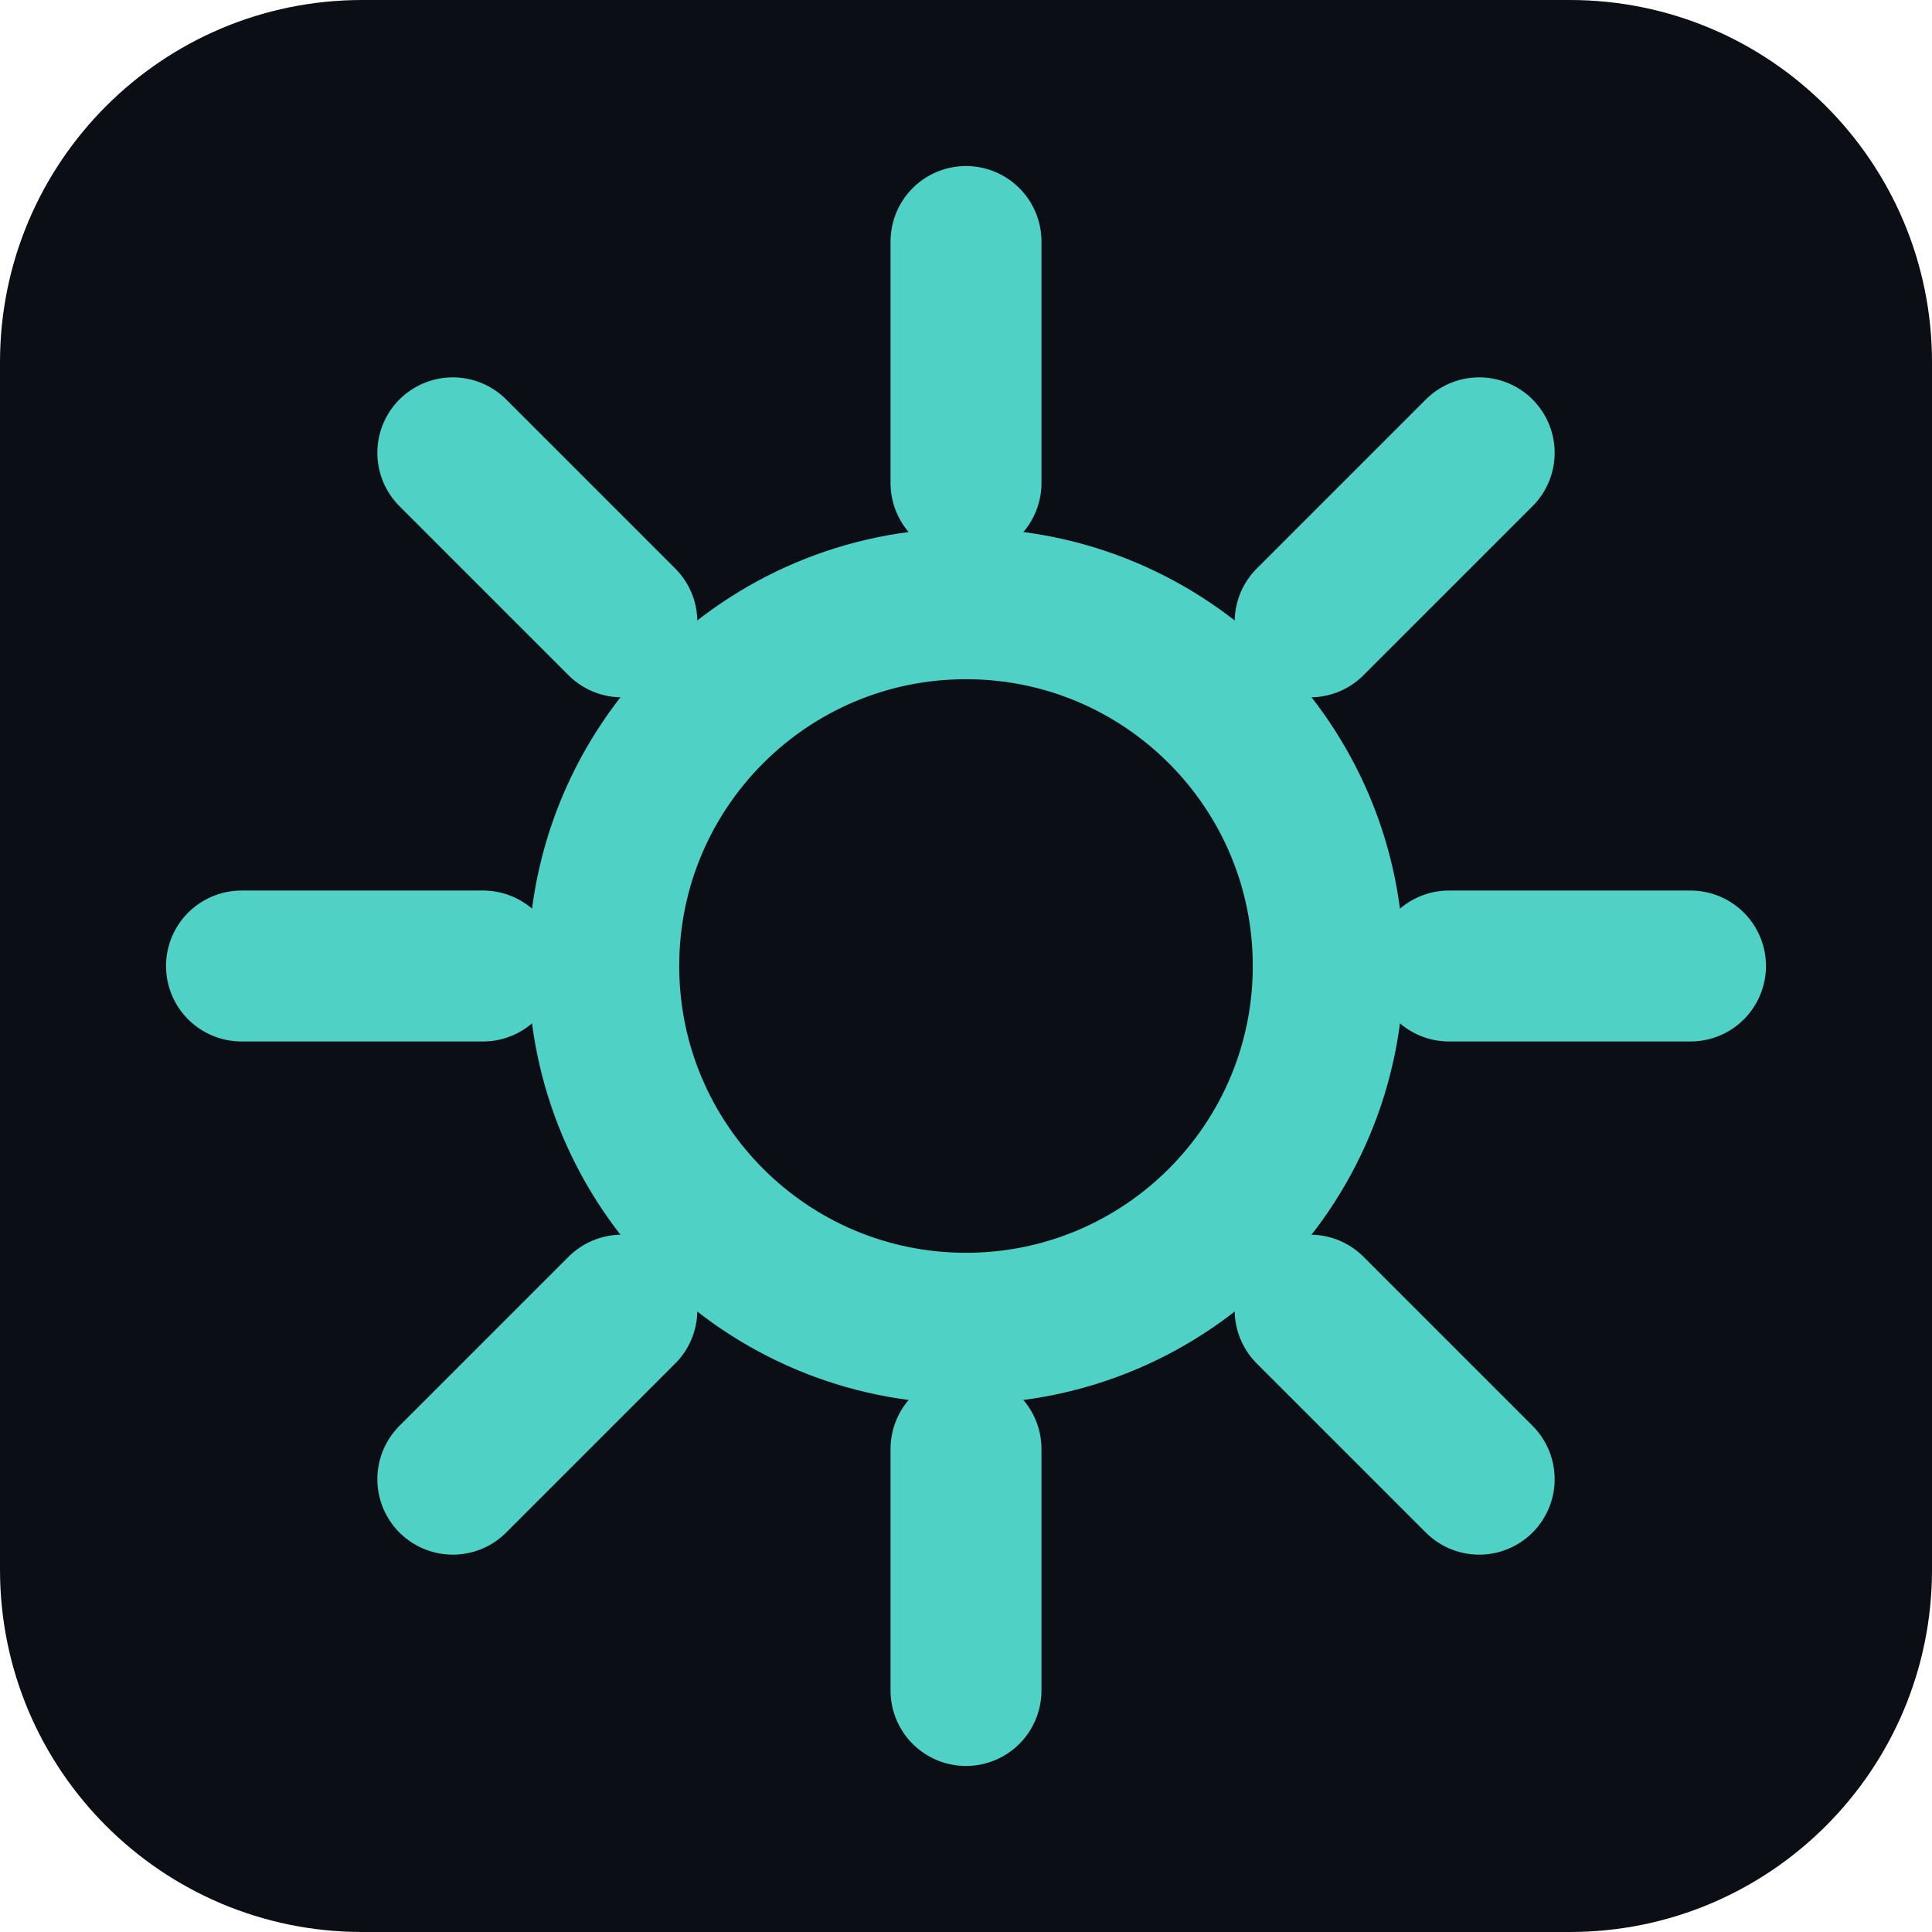
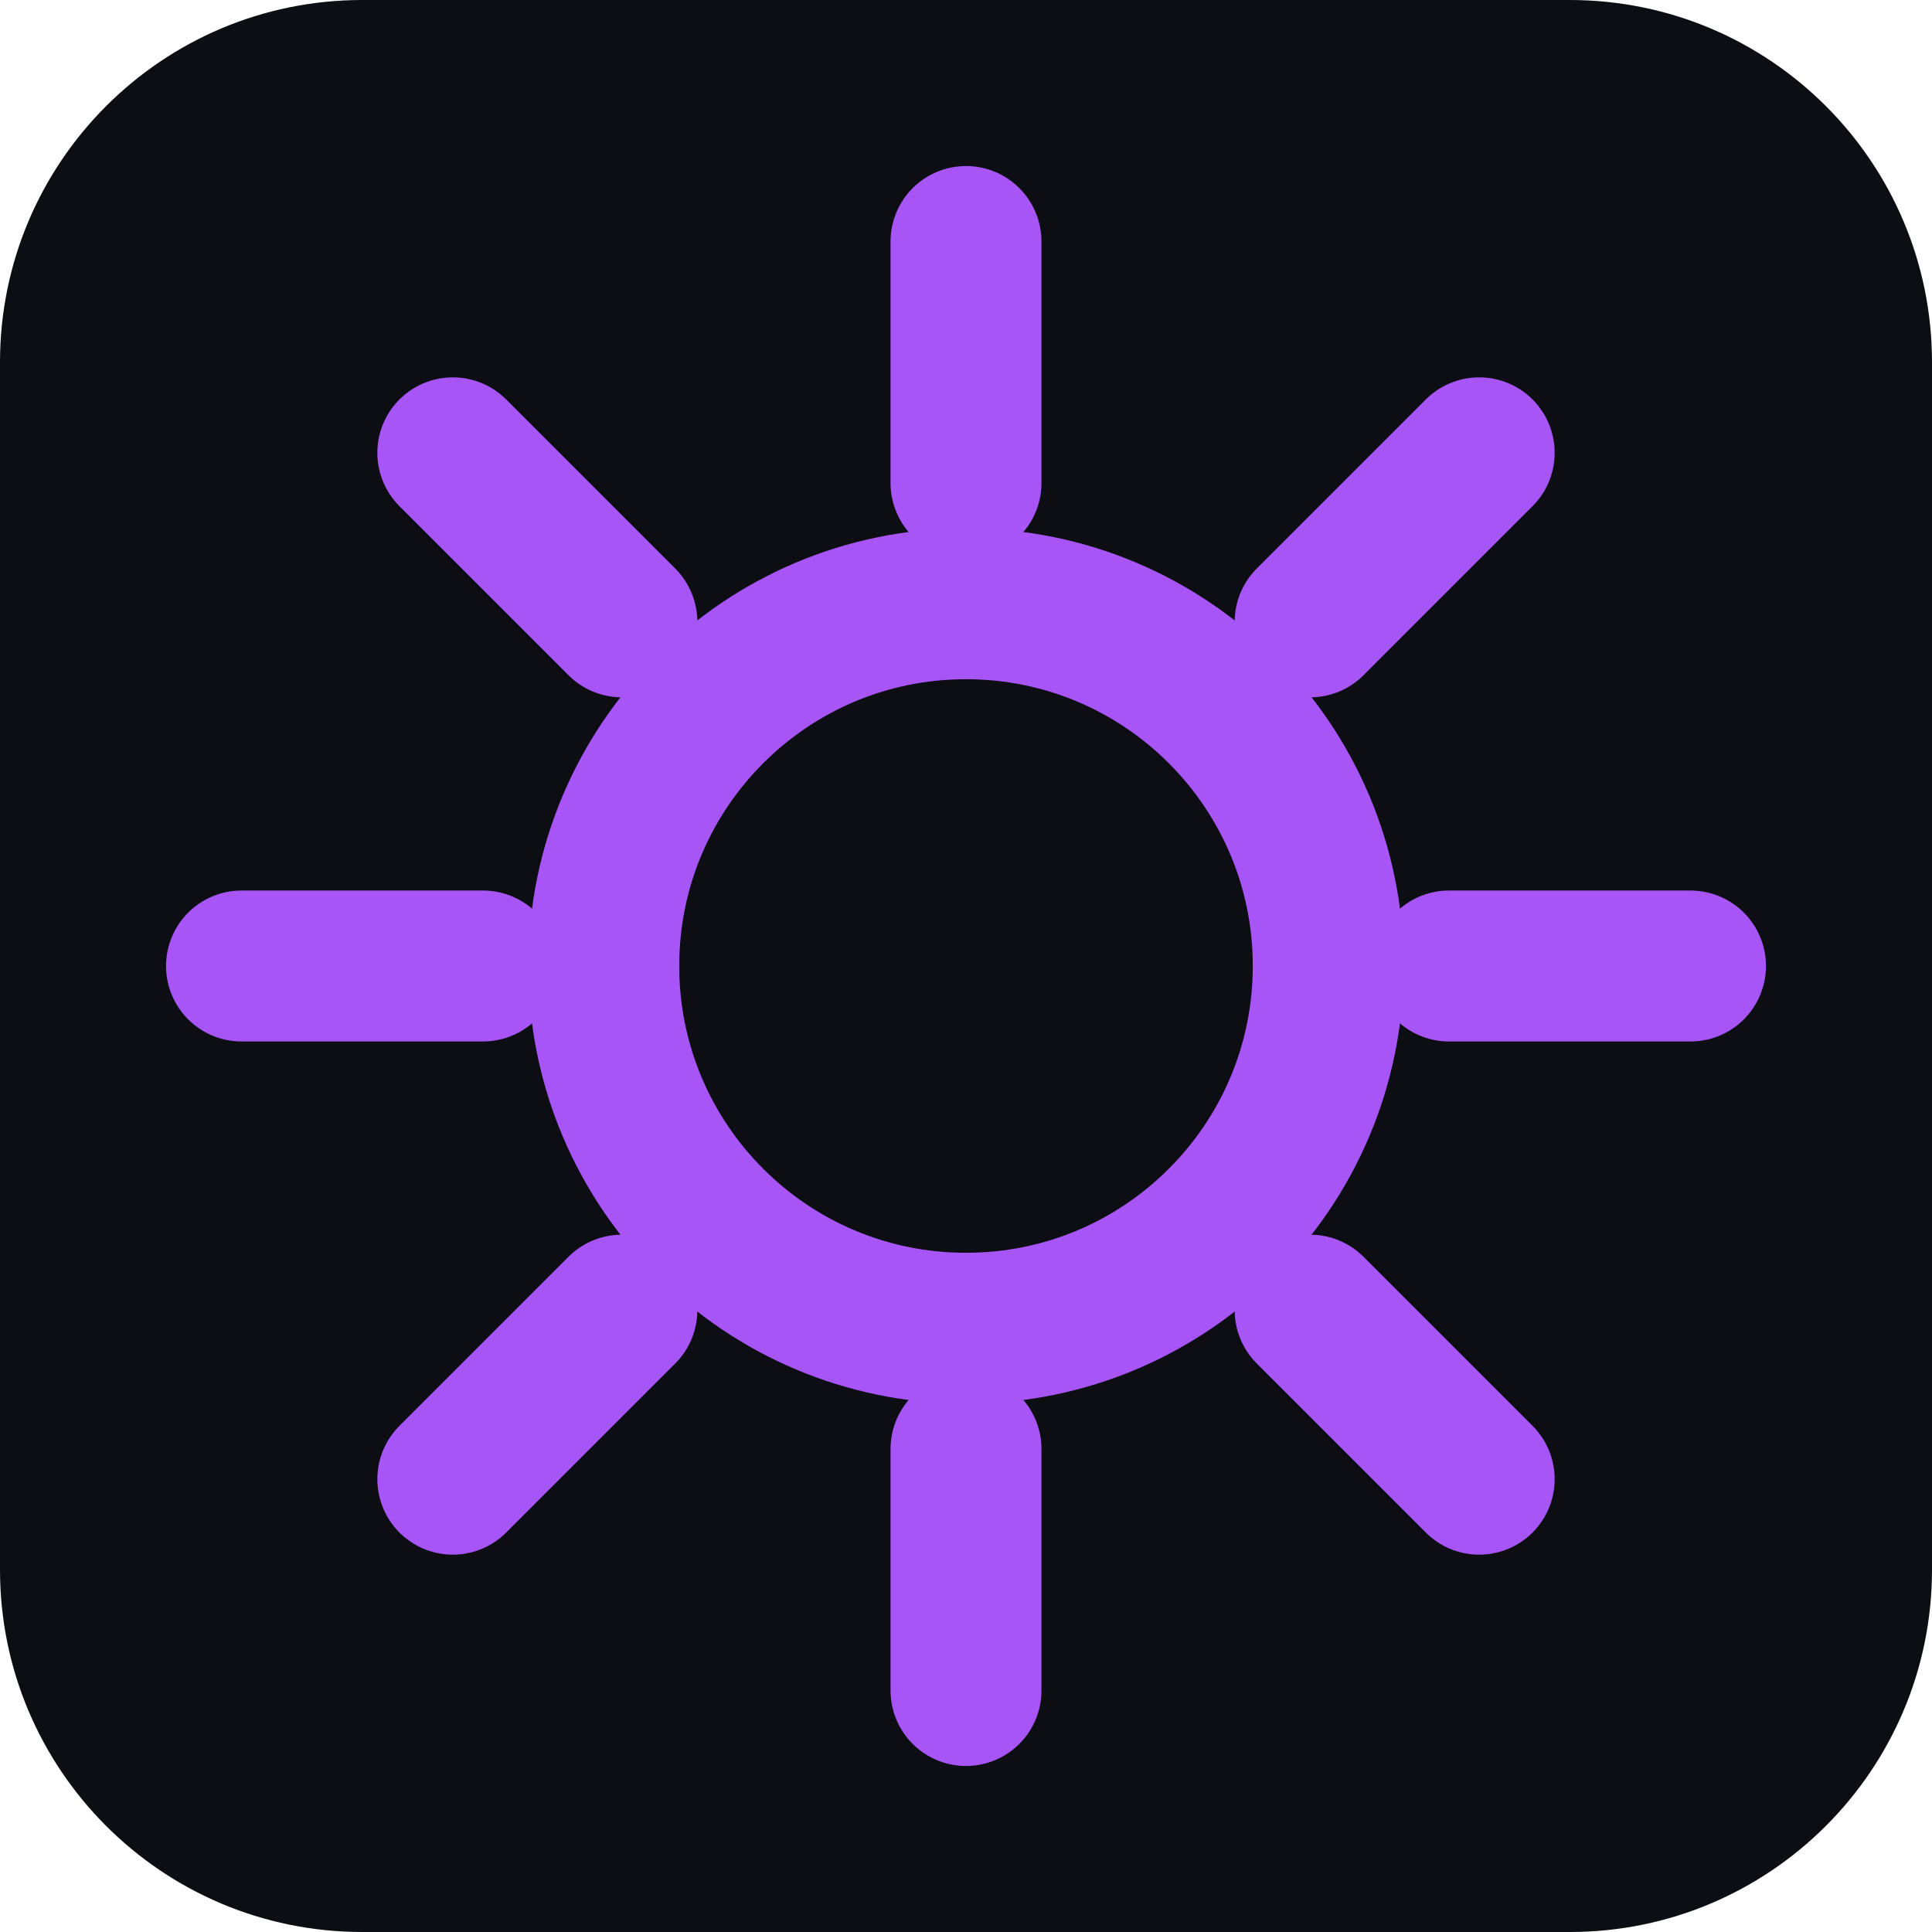
<svg xmlns="http://www.w3.org/2000/svg" viewBox="0 0 32 32" fill="none">
-   <rect width="32" height="32" rx="6" fill="#0b0e14" />
-   <circle cx="16" cy="16" r="6" stroke="#4fd1c5" stroke-width="2.5" />
-   <path d="M16 4v4M16 24v4M4 16h4M24 16h4M7.5 7.5l2.8 2.8M21.7 21.7l2.8 2.8M7.5 24.5l2.8-2.8M21.7 10.3l2.8-2.8" stroke="#4fd1c5" stroke-width="2.5" stroke-linecap="round" />
+   <rect width="32" height="32" rx="6" fill="#0c0e14" />
+   <circle cx="16" cy="16" r="6" stroke="#a855f7" stroke-width="2.5" />
+   <path d="M16 4v4M16 24v4M4 16h4M24 16h4M7.5 7.5l2.8 2.8M21.7 21.7l2.8 2.8M7.5 24.5l2.8-2.8M21.7 10.3l2.8-2.8" stroke="#a855f7" stroke-width="2.5" stroke-linecap="round" />
</svg>
